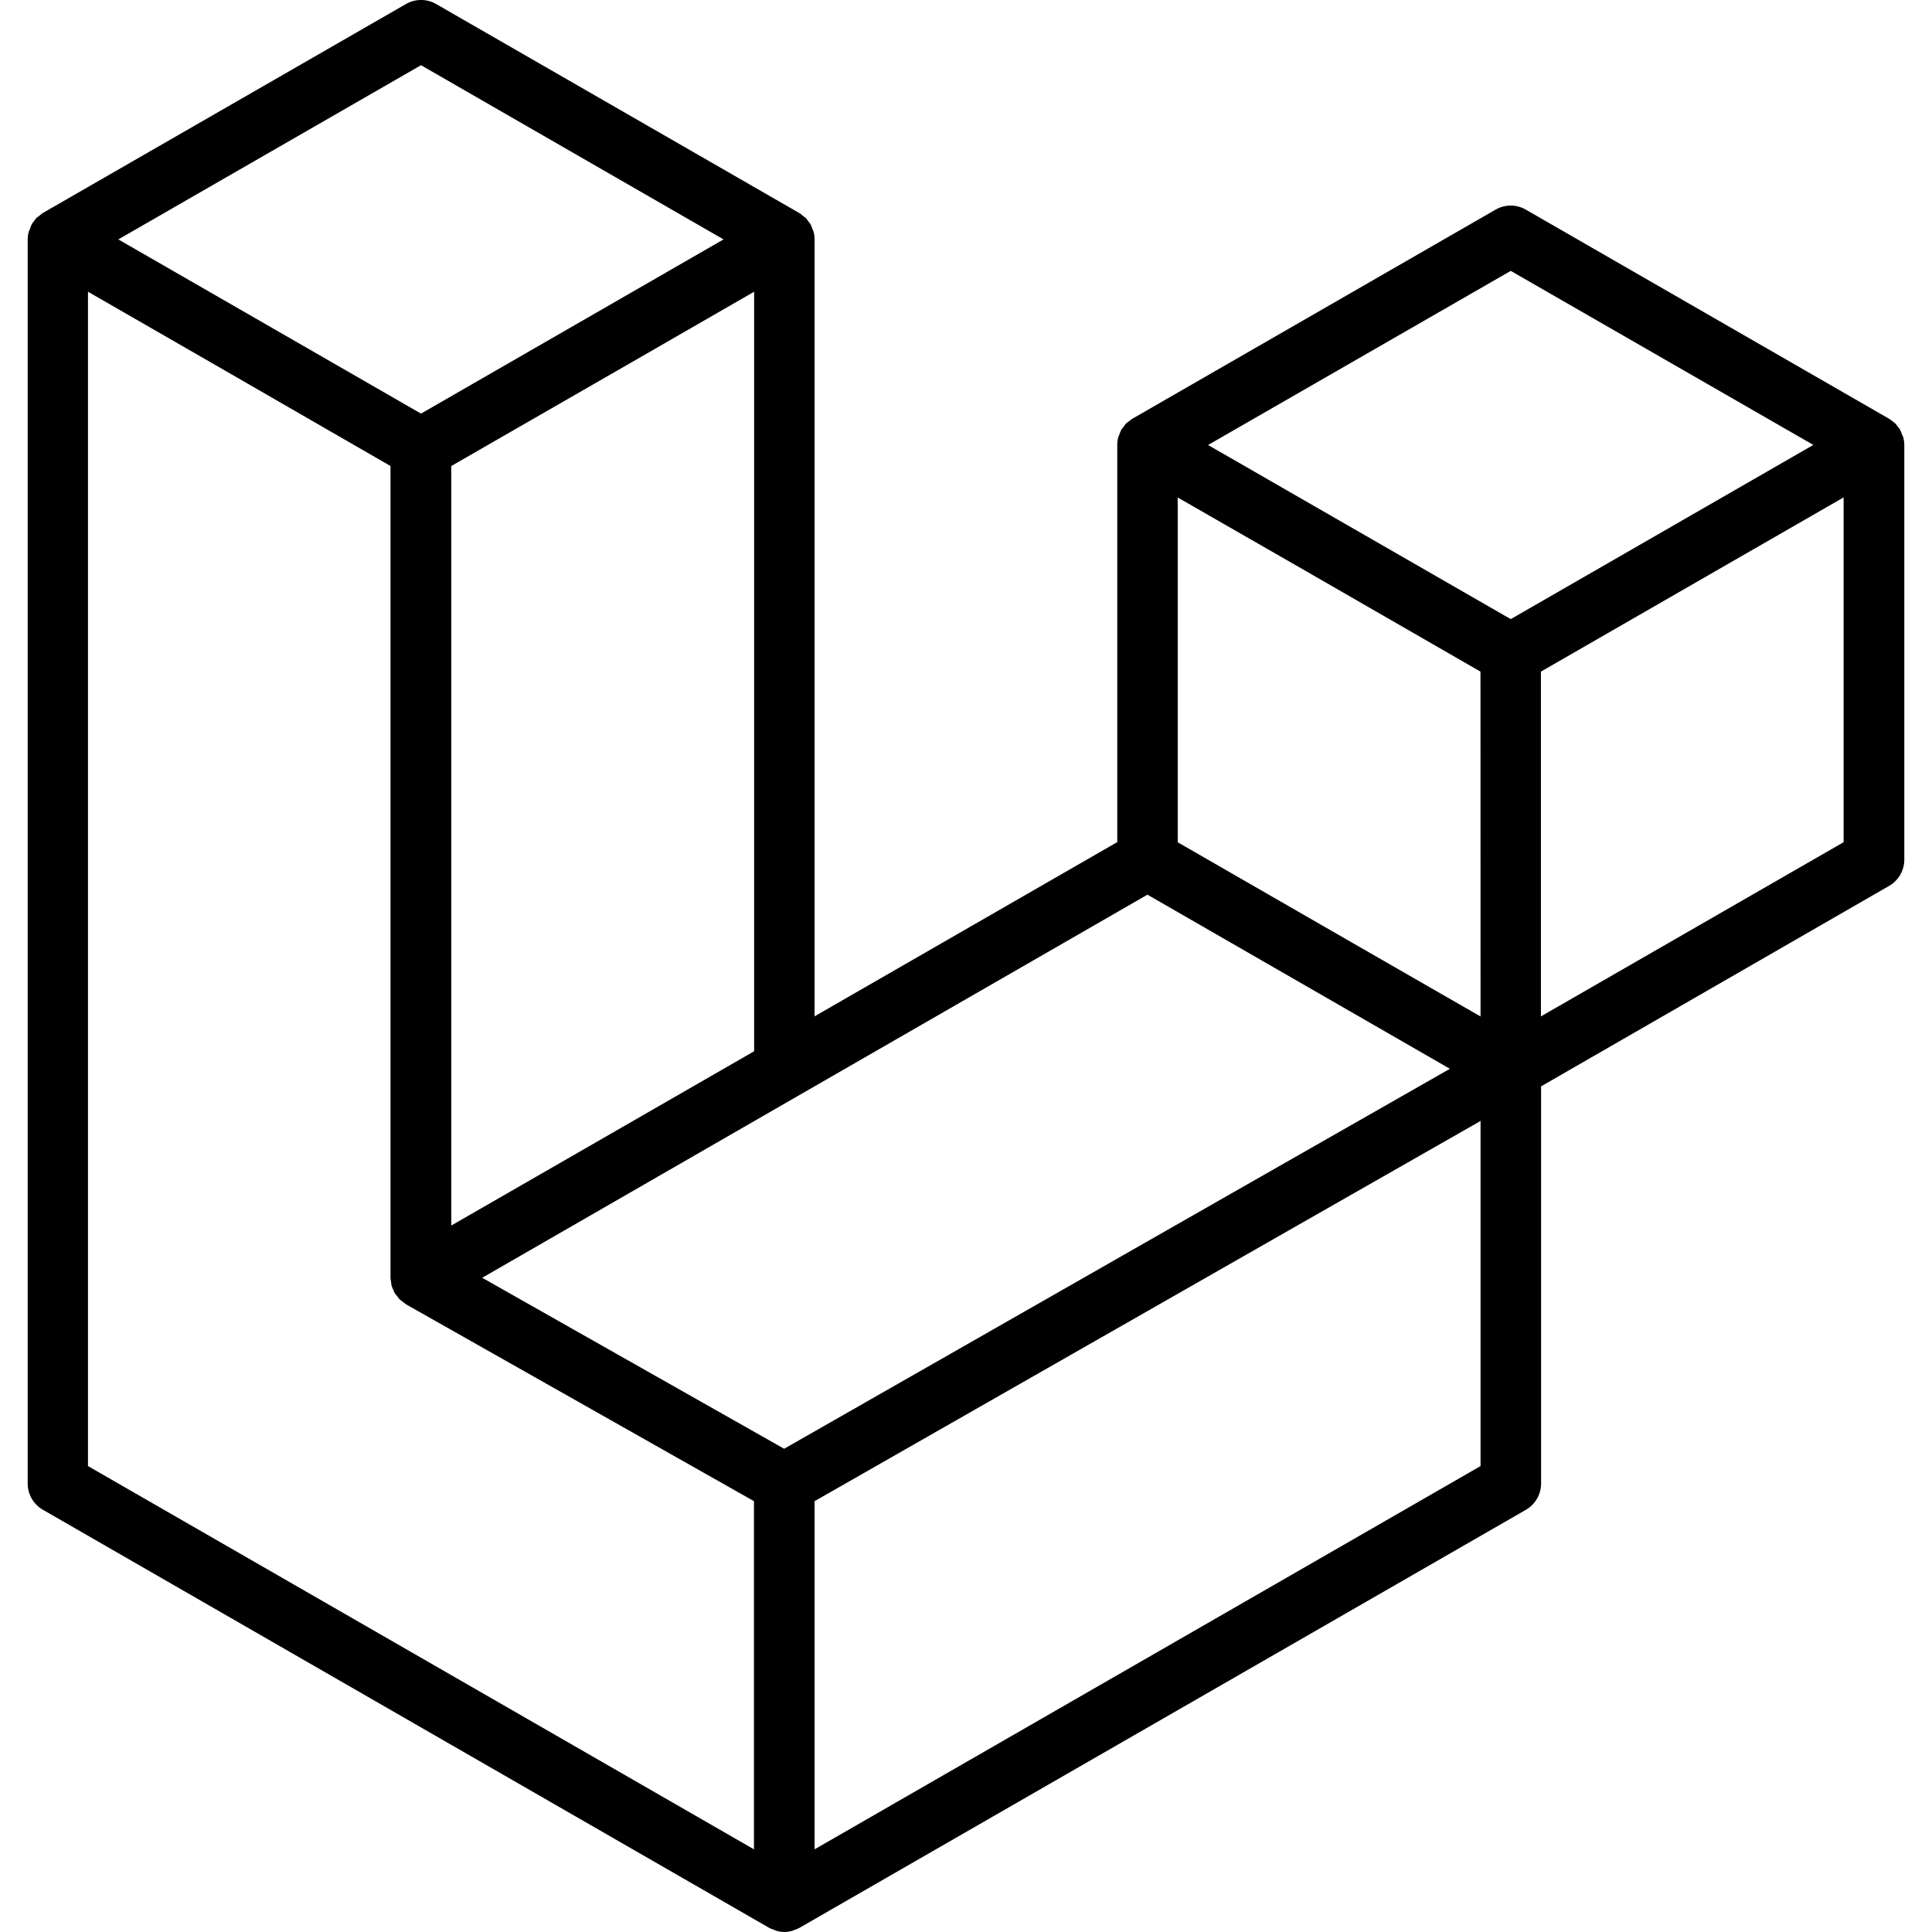
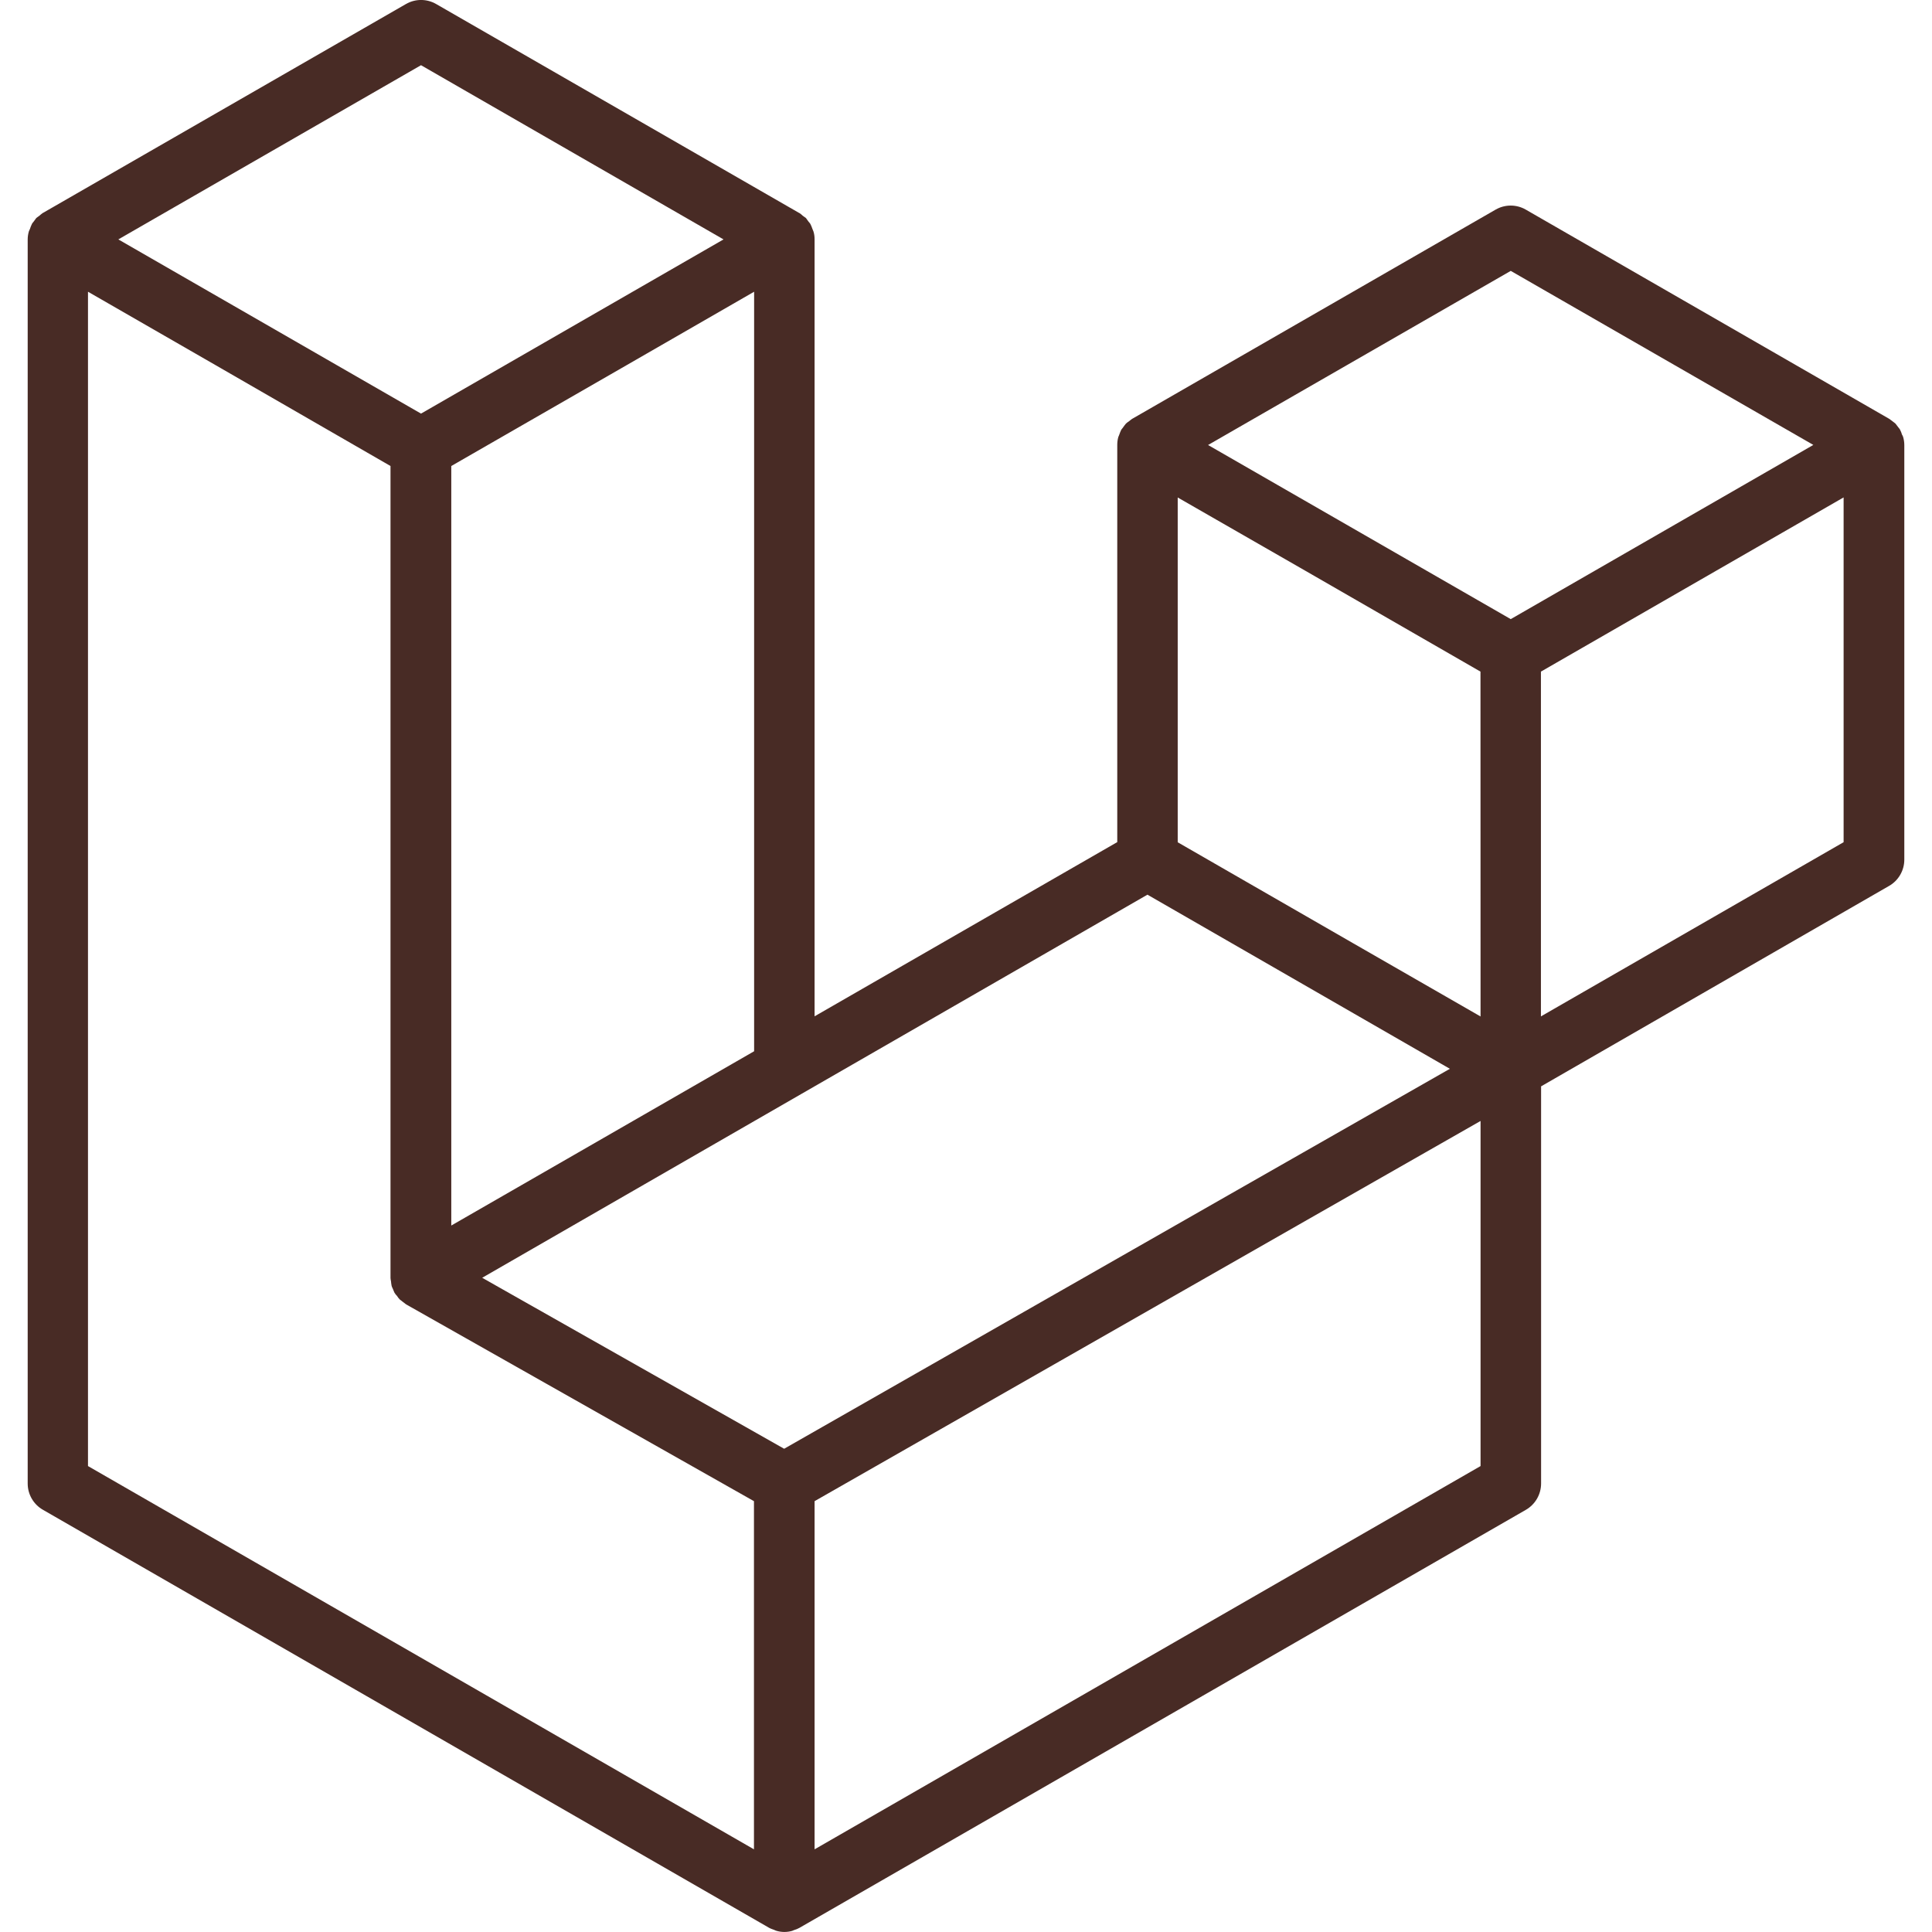
<svg xmlns="http://www.w3.org/2000/svg" role="img" viewBox="0 0 24 24">
-   <path fill="black" d="M23.642 5.43a.364.364 0 01.014.1v5.149c0 .135-.073.26-.189.326l-4.323 2.49v4.934a.378.378 0 01-.188.326L9.93 23.949a.316.316 0 01-.066.027c-.008.002-.016.008-.024.01a.348.348 0 01-.192 0c-.011-.002-.02-.008-.03-.012-.02-.008-.042-.014-.062-.025L.533 18.755a.376.376 0 01-.189-.326V2.974c0-.033.005-.066.014-.098.003-.012.01-.02.014-.032a.369.369 0 01.023-.058c.004-.013.015-.022.023-.033l.033-.045c.012-.01.025-.018.037-.027.014-.012.027-.024.041-.034H.53L5.043.05a.375.375 0 01.375 0L9.93 2.647h.002c.015.01.027.021.04.033l.038.027c.013.014.02.03.033.045.008.011.02.021.025.033.01.02.017.038.024.058.003.011.01.021.013.032.01.031.014.064.014.098v9.652l3.76-2.164V5.527c0-.033.004-.066.013-.098.003-.01.01-.02.013-.032a.487.487 0 01.024-.059c.007-.012.018-.02.025-.033.012-.015.021-.03.033-.043.012-.012.025-.02.037-.028.014-.01.026-.023.041-.032h.001l4.513-2.598a.375.375 0 01.375 0l4.513 2.598c.016.01.027.021.042.031.012.01.025.018.036.028.013.014.022.03.034.044.008.012.019.021.024.033.011.02.018.04.024.06.006.01.012.021.015.032zm-.74 5.032V6.179l-1.578.908-2.182 1.256v4.283zm-4.51 7.75v-4.287l-2.147 1.225-6.126 3.498v4.325zM1.093 3.624v14.588l8.273 4.761v-4.325l-4.322-2.445-.002-.003H5.04c-.014-.01-.025-.021-.04-.031-.011-.01-.024-.018-.035-.027l-.001-.002c-.013-.012-.021-.025-.031-.04-.01-.011-.021-.022-.028-.036h-.002c-.008-.014-.013-.031-.02-.047-.006-.016-.014-.027-.018-.043a.49.49 0 01-.008-.057c-.002-.014-.006-.027-.006-.041V5.789l-2.18-1.257zM5.23.81L1.47 2.974l3.76 2.164 3.758-2.164zm1.956 13.505l2.182-1.256V3.624l-1.58.91-2.182 1.255v9.435zm11.581-10.95l-3.76 2.163 3.76 2.163 3.759-2.164zm-.376 4.978L16.21 7.087 14.63 6.18v4.283l2.182 1.256 1.58.908zm-8.65 9.654l5.514-3.148 2.756-1.572-3.757-2.163-4.323 2.489-3.941 2.27z" />
+   <path fill="#482B25" d="M23.642 5.43a.364.364 0 01.014.1v5.149c0 .135-.073.26-.189.326l-4.323 2.49v4.934a.378.378 0 01-.188.326L9.93 23.949a.316.316 0 01-.066.027c-.008.002-.016.008-.024.01a.348.348 0 01-.192 0c-.011-.002-.02-.008-.03-.012-.02-.008-.042-.014-.062-.025L.533 18.755a.376.376 0 01-.189-.326V2.974c0-.033.005-.066.014-.098.003-.012.01-.02.014-.032a.369.369 0 01.023-.058c.004-.013.015-.022.023-.033l.033-.045c.012-.01.025-.018.037-.027.014-.012.027-.024.041-.034H.53L5.043.05a.375.375 0 01.375 0L9.93 2.647h.002c.015.01.027.021.04.033l.038.027c.013.014.02.03.033.045.008.011.02.021.025.033.01.02.017.038.024.058.003.011.01.021.013.032.01.031.014.064.014.098v9.652l3.76-2.164V5.527c0-.033.004-.066.013-.098.003-.01.01-.02.013-.032a.487.487 0 01.024-.059c.007-.012.018-.02.025-.033.012-.015.021-.03.033-.043.012-.012.025-.02.037-.028.014-.01.026-.023.041-.032h.001l4.513-2.598a.375.375 0 01.375 0l4.513 2.598c.016.01.027.021.042.031.012.01.025.018.036.028.013.014.022.03.034.044.008.012.019.021.024.033.011.02.018.04.024.06.006.01.012.021.015.032zm-.74 5.032V6.179l-1.578.908-2.182 1.256v4.283zm-4.51 7.75v-4.287l-2.147 1.225-6.126 3.498v4.325zM1.093 3.624v14.588l8.273 4.761v-4.325l-4.322-2.445-.002-.003H5.04c-.014-.01-.025-.021-.04-.031-.011-.01-.024-.018-.035-.027l-.001-.002c-.013-.012-.021-.025-.031-.04-.01-.011-.021-.022-.028-.036h-.002c-.008-.014-.013-.031-.02-.047-.006-.016-.014-.027-.018-.043a.49.49 0 01-.008-.057c-.002-.014-.006-.027-.006-.041V5.789l-2.18-1.257zM5.23.81L1.47 2.974l3.76 2.164 3.758-2.164zm1.956 13.505l2.182-1.256V3.624l-1.58.91-2.182 1.255v9.435zm11.581-10.95l-3.76 2.163 3.76 2.163 3.759-2.164zm-.376 4.978L16.21 7.087 14.63 6.18v4.283l2.182 1.256 1.58.908zm-8.65 9.654l5.514-3.148 2.756-1.572-3.757-2.163-4.323 2.489-3.941 2.27z" />
</svg>
